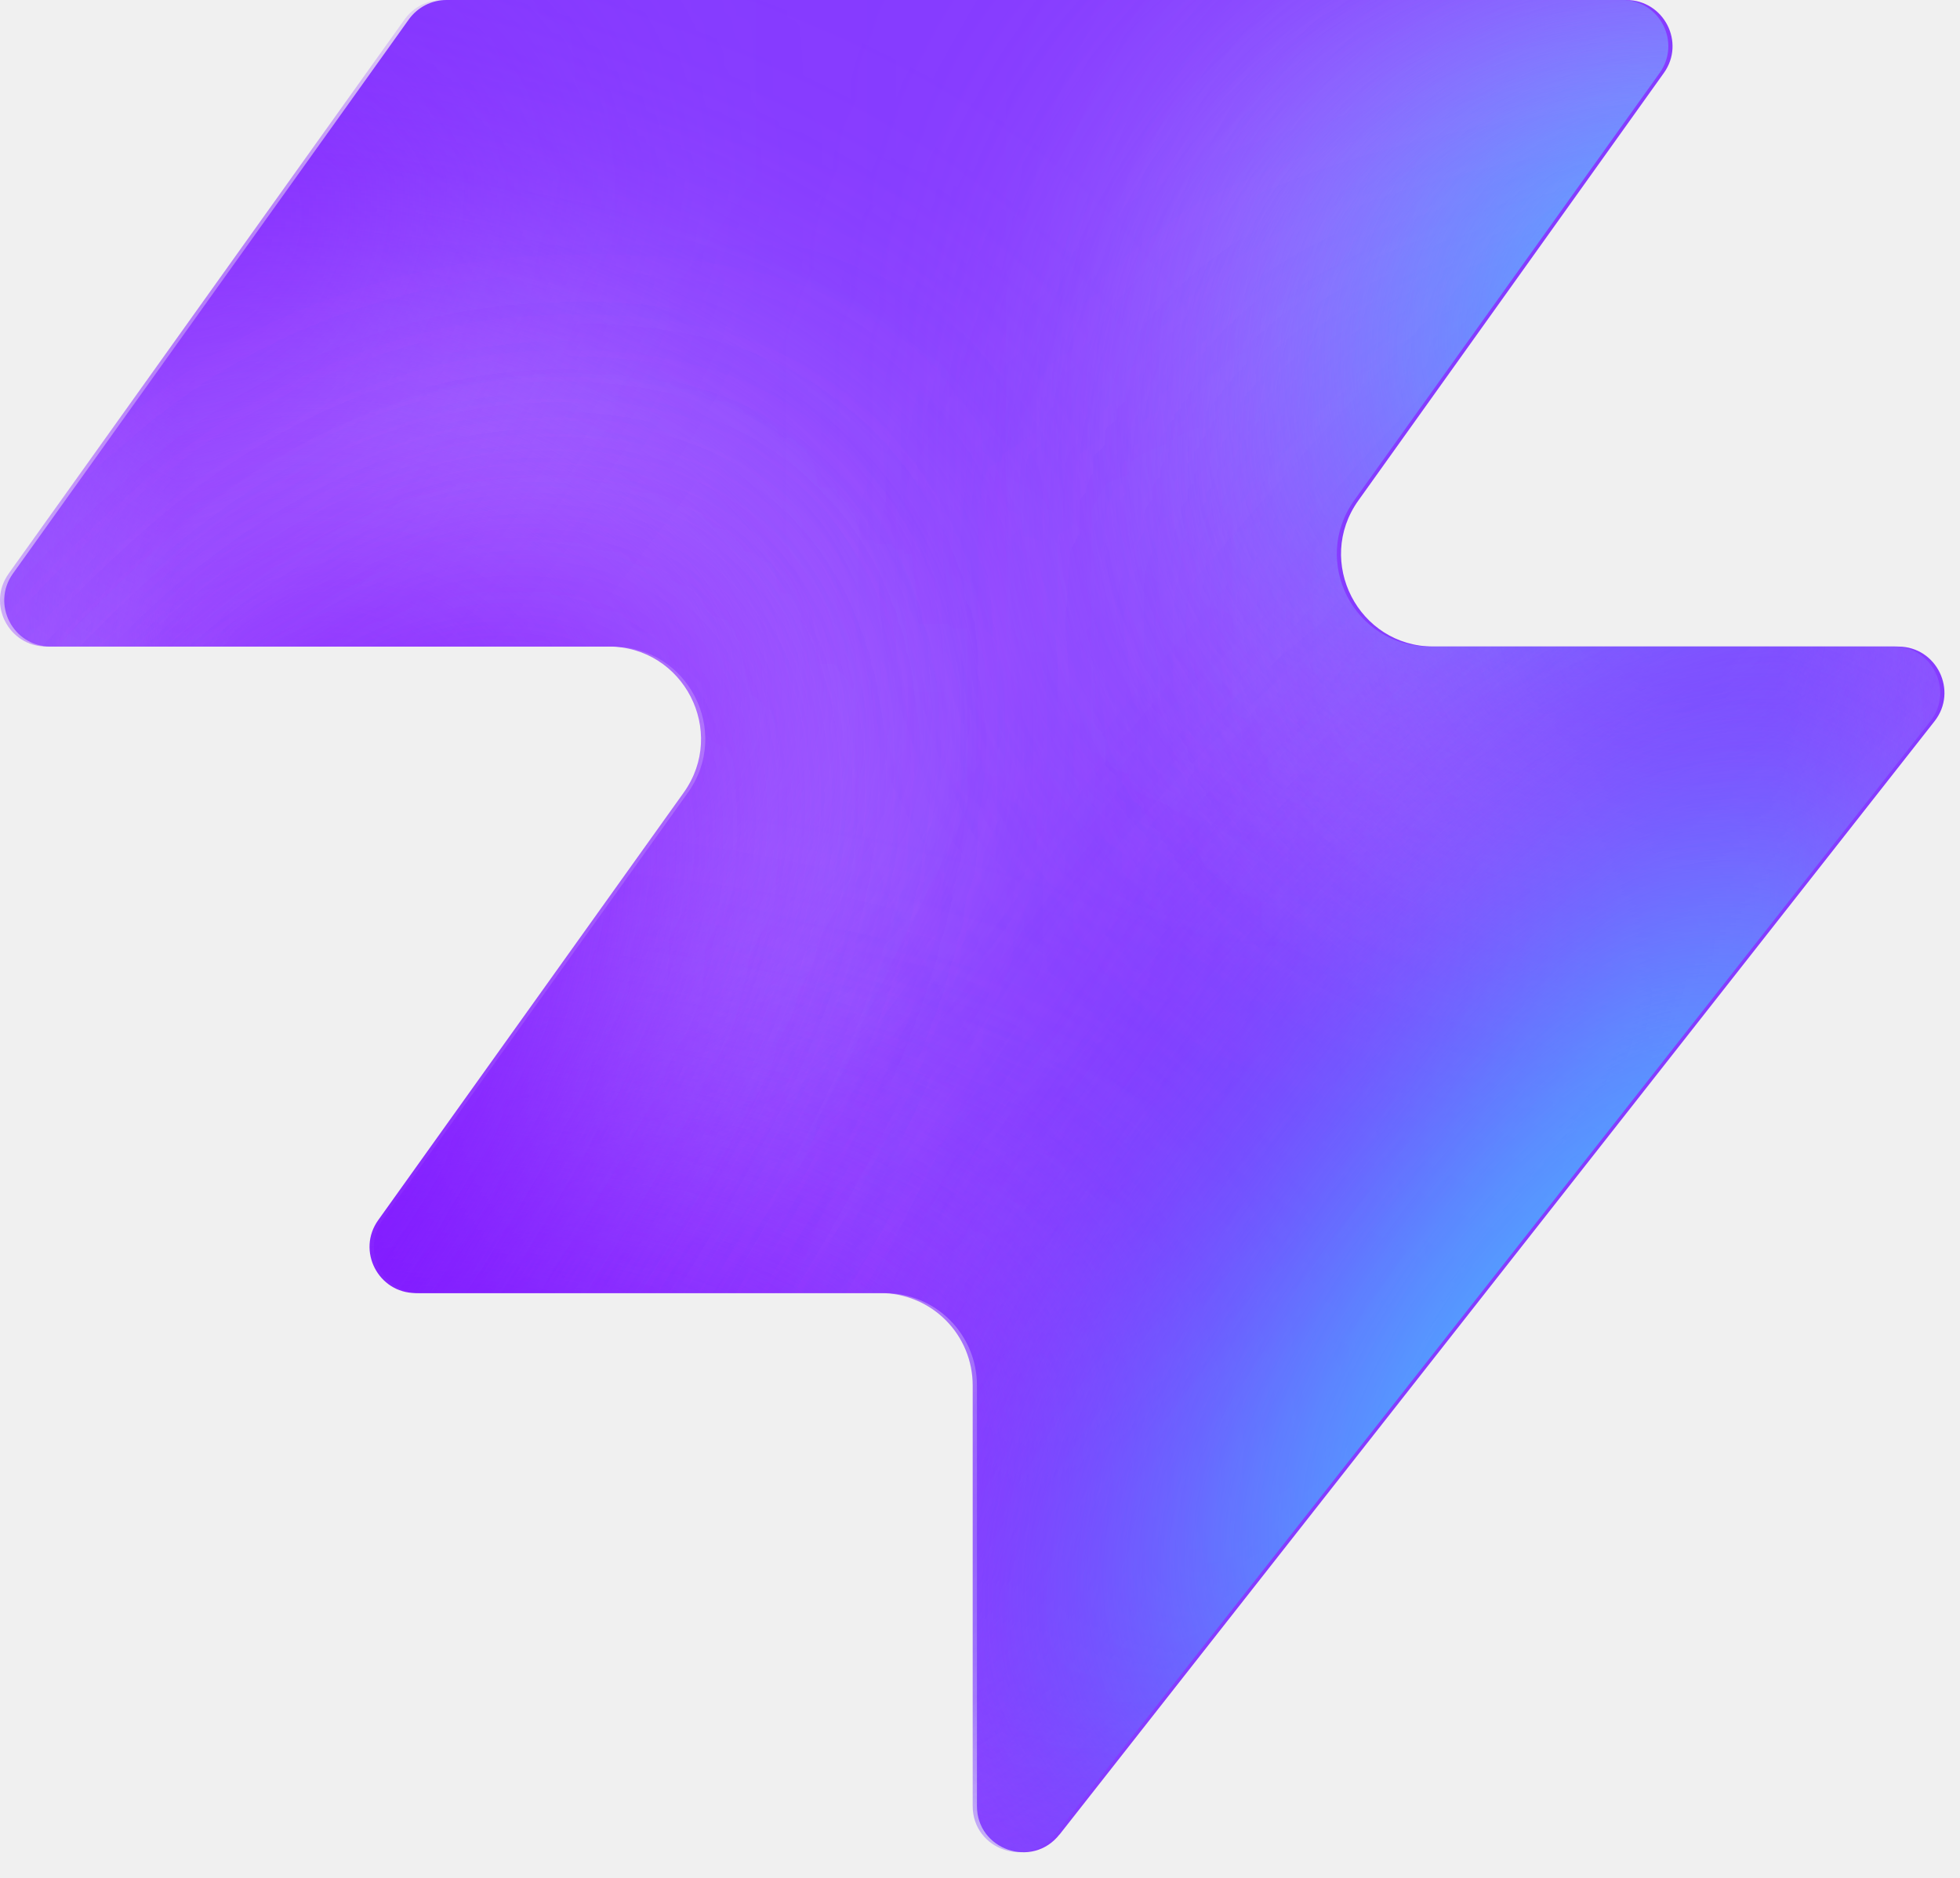
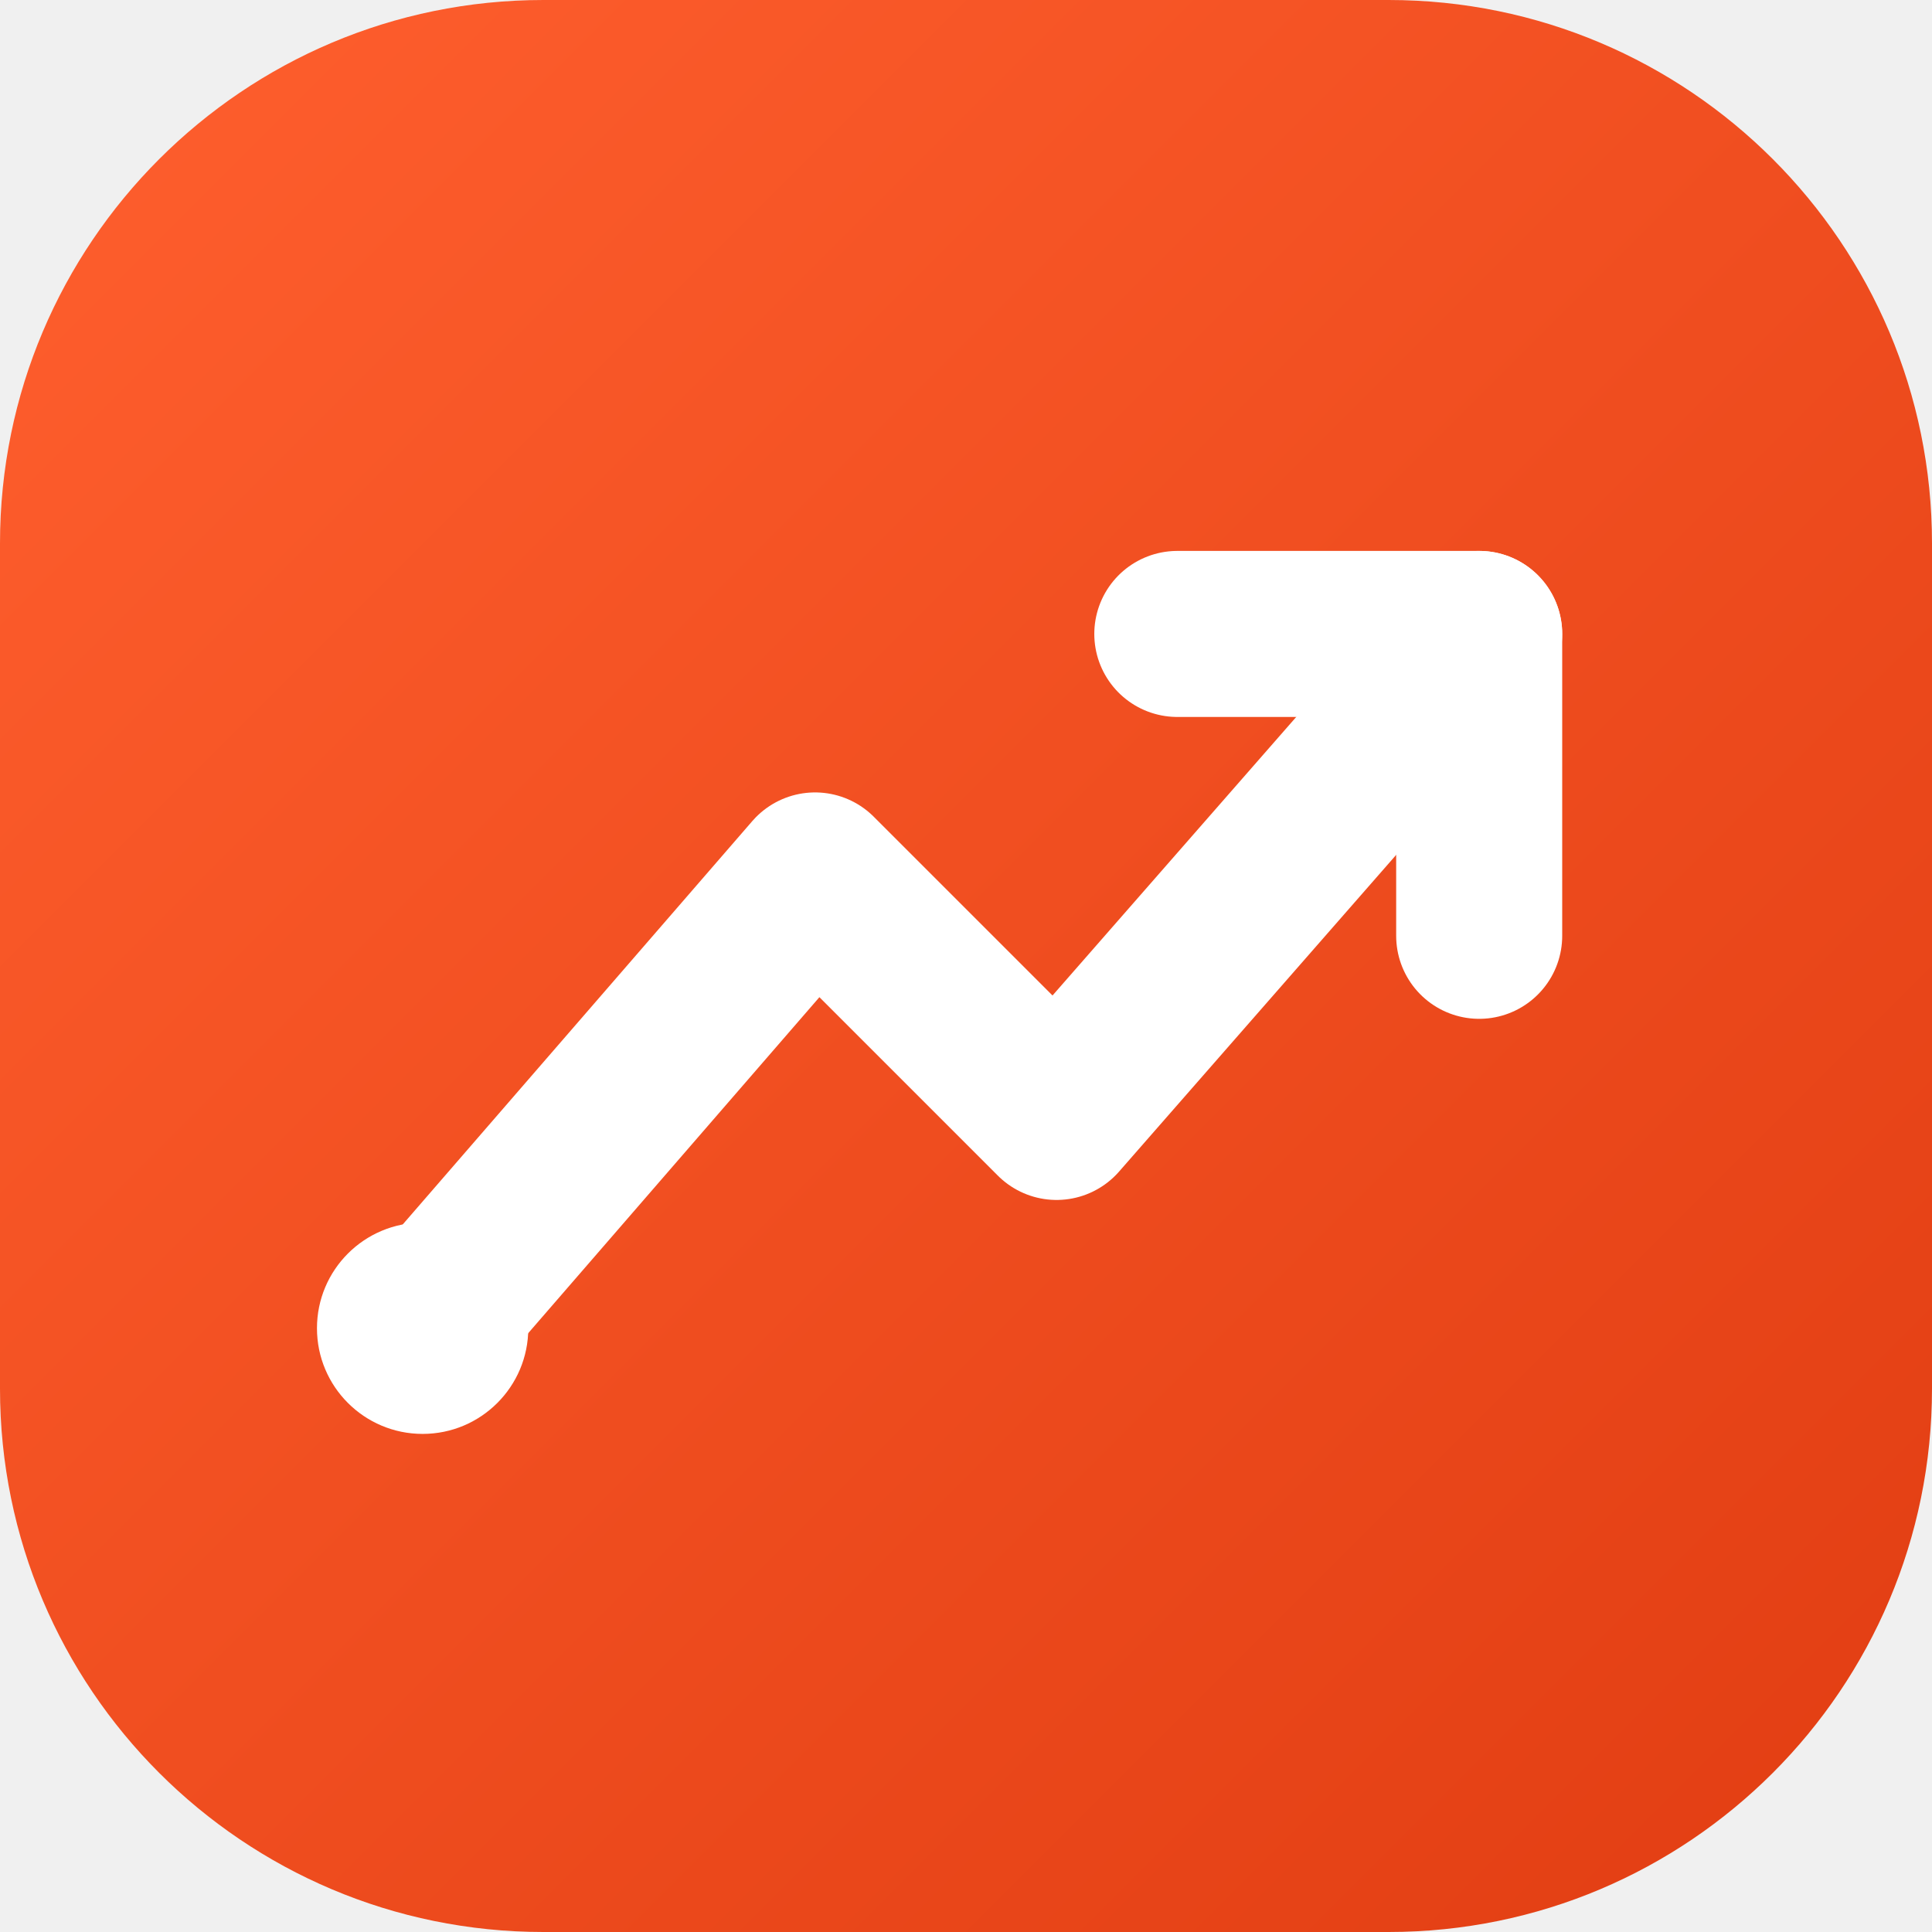
- <svg xmlns="http://www.w3.org/2000/svg" width="48" height="46" fill="none" viewBox="0 0 48 46">
-   <path fill="#863bff" d="M25.946 44.938c-.664.845-2.021.375-2.021-.698V33.937a2.26 2.26 0 0 0-2.262-2.262H10.287c-.92 0-1.456-1.04-.92-1.788l7.48-10.471c1.07-1.497 0-3.578-1.842-3.578H1.237c-.92 0-1.456-1.04-.92-1.788L10.013.474c.214-.297.556-.474.92-.474h28.894c.92 0 1.456 1.04.92 1.788l-7.48 10.471c-1.07 1.498 0 3.579 1.842 3.579h11.377c.943 0 1.473 1.088.89 1.83L25.947 44.94z" style="fill:#863bff;fill:color(display-p3 .525 .23 1);fill-opacity:1" />
-   <mask id="a" width="48" height="46" x="0" y="0" maskUnits="userSpaceOnUse" style="mask-type:alpha">
-     <path fill="#000" d="M25.842 44.938c-.664.844-2.021.375-2.021-.698V33.937a2.26 2.26 0 0 0-2.262-2.262H10.183c-.92 0-1.456-1.04-.92-1.788l7.48-10.471c1.07-1.498 0-3.579-1.842-3.579H1.133c-.92 0-1.456-1.04-.92-1.787L9.91.473c.214-.297.556-.474.92-.474h28.894c.92 0 1.456 1.04.92 1.788l-7.48 10.471c-1.07 1.498 0 3.578 1.842 3.578h11.377c.943 0 1.473 1.088.89 1.832L25.843 44.94z" style="fill:#000;fill-opacity:1" />
-   </mask>
-   <g mask="url(#a)">
-     <g filter="url(#b)">
-       <ellipse cx="5.508" cy="14.704" fill="#ede6ff" rx="5.508" ry="14.704" style="fill:#ede6ff;fill:color(display-p3 .927 .903 1);fill-opacity:1" transform="matrix(.00324 1 1 -.00324 -4.47 31.516)" />
-     </g>
-     <g filter="url(#c)">
-       <ellipse cx="10.399" cy="29.851" fill="#ede6ff" rx="10.399" ry="29.851" style="fill:#ede6ff;fill:color(display-p3 .927 .903 1);fill-opacity:1" transform="matrix(.00324 1 1 -.00324 -39.328 7.883)" />
-     </g>
-     <g filter="url(#d)">
-       <ellipse cx="5.508" cy="30.487" fill="#7e14ff" rx="5.508" ry="30.487" style="fill:#7e14ff;fill:color(display-p3 .492 .077 1);fill-opacity:1" transform="rotate(89.814 -25.913 -14.639)scale(1 -1)" />
-     </g>
-     <g filter="url(#e)">
-       <ellipse cx="5.508" cy="30.599" fill="#7e14ff" rx="5.508" ry="30.599" style="fill:#7e14ff;fill:color(display-p3 .492 .077 1);fill-opacity:1" transform="rotate(89.814 -32.644 -3.334)scale(1 -1)" />
-     </g>
-     <g filter="url(#f)">
-       <ellipse cx="5.508" cy="30.599" fill="#7e14ff" rx="5.508" ry="30.599" style="fill:#7e14ff;fill:color(display-p3 .492 .077 1);fill-opacity:1" transform="matrix(.00324 1 1 -.00324 -34.34 30.47)" />
-     </g>
-     <g filter="url(#g)">
-       <ellipse cx="14.072" cy="22.078" fill="#ede6ff" rx="14.072" ry="22.078" style="fill:#ede6ff;fill:color(display-p3 .927 .903 1);fill-opacity:1" transform="rotate(93.35 24.506 48.493)scale(-1 1)" />
-     </g>
-     <g filter="url(#h)">
-       <ellipse cx="3.47" cy="21.501" fill="#7e14ff" rx="3.47" ry="21.501" style="fill:#7e14ff;fill:color(display-p3 .492 .077 1);fill-opacity:1" transform="rotate(89.009 28.708 47.59)scale(-1 1)" />
-     </g>
-     <g filter="url(#i)">
-       <ellipse cx="3.47" cy="21.501" fill="#7e14ff" rx="3.47" ry="21.501" style="fill:#7e14ff;fill:color(display-p3 .492 .077 1);fill-opacity:1" transform="rotate(89.009 28.708 47.59)scale(-1 1)" />
-     </g>
-     <g filter="url(#j)">
-       <ellipse cx=".387" cy="8.972" fill="#7e14ff" rx="4.407" ry="29.108" style="fill:#7e14ff;fill:color(display-p3 .492 .077 1);fill-opacity:1" transform="rotate(39.51 .387 8.972)" />
-     </g>
-     <g filter="url(#k)">
-       <ellipse cx="47.523" cy="-6.092" fill="#7e14ff" rx="4.407" ry="29.108" style="fill:#7e14ff;fill:color(display-p3 .492 .077 1);fill-opacity:1" transform="rotate(37.892 47.523 -6.092)" />
-     </g>
-     <g filter="url(#l)">
-       <ellipse cx="41.412" cy="6.333" fill="#47bfff" rx="5.971" ry="9.665" style="fill:#47bfff;fill:color(display-p3 .28 .748 1);fill-opacity:1" transform="rotate(37.892 41.412 6.333)" />
-     </g>
-     <g filter="url(#m)">
-       <ellipse cx="-1.879" cy="38.332" fill="#7e14ff" rx="4.407" ry="29.108" style="fill:#7e14ff;fill:color(display-p3 .492 .077 1);fill-opacity:1" transform="rotate(37.892 -1.88 38.332)" />
-     </g>
-     <g filter="url(#n)">
-       <ellipse cx="-1.879" cy="38.332" fill="#7e14ff" rx="4.407" ry="29.108" style="fill:#7e14ff;fill:color(display-p3 .492 .077 1);fill-opacity:1" transform="rotate(37.892 -1.88 38.332)" />
-     </g>
-     <g filter="url(#o)">
-       <ellipse cx="35.651" cy="29.907" fill="#7e14ff" rx="4.407" ry="29.108" style="fill:#7e14ff;fill:color(display-p3 .492 .077 1);fill-opacity:1" transform="rotate(37.892 35.651 29.907)" />
-     </g>
-     <g filter="url(#p)">
-       <ellipse cx="38.418" cy="32.4" fill="#47bfff" rx="5.971" ry="15.297" style="fill:#47bfff;fill:color(display-p3 .28 .748 1);fill-opacity:1" transform="rotate(37.892 38.418 32.4)" />
-     </g>
-   </g>
+ <svg xmlns="http://www.w3.org/2000/svg" viewBox="0 0 64 64" fill="none">
  <defs>
-     <filter id="b" width="60.045" height="41.654" x="-19.77" y="16.149" color-interpolation-filters="sRGB" filterUnits="userSpaceOnUse">
-       <feFlood flood-opacity="0" result="BackgroundImageFix" />
-       <feBlend in="SourceGraphic" in2="BackgroundImageFix" result="shape" />
-       <feGaussianBlur result="effect1_foregroundBlur_2002_17158" stdDeviation="7.659" />
-     </filter>
-     <filter id="c" width="90.34" height="51.437" x="-54.613" y="-7.533" color-interpolation-filters="sRGB" filterUnits="userSpaceOnUse">
-       <feFlood flood-opacity="0" result="BackgroundImageFix" />
-       <feBlend in="SourceGraphic" in2="BackgroundImageFix" result="shape" />
-       <feGaussianBlur result="effect1_foregroundBlur_2002_17158" stdDeviation="7.659" />
-     </filter>
-     <filter id="d" width="79.355" height="29.4" x="-49.64" y="2.03" color-interpolation-filters="sRGB" filterUnits="userSpaceOnUse">
-       <feFlood flood-opacity="0" result="BackgroundImageFix" />
-       <feBlend in="SourceGraphic" in2="BackgroundImageFix" result="shape" />
-       <feGaussianBlur result="effect1_foregroundBlur_2002_17158" stdDeviation="4.596" />
-     </filter>
-     <filter id="e" width="79.579" height="29.4" x="-45.045" y="20.029" color-interpolation-filters="sRGB" filterUnits="userSpaceOnUse">
-       <feFlood flood-opacity="0" result="BackgroundImageFix" />
-       <feBlend in="SourceGraphic" in2="BackgroundImageFix" result="shape" />
-       <feGaussianBlur result="effect1_foregroundBlur_2002_17158" stdDeviation="4.596" />
-     </filter>
-     <filter id="f" width="79.579" height="29.4" x="-43.513" y="21.178" color-interpolation-filters="sRGB" filterUnits="userSpaceOnUse">
-       <feFlood flood-opacity="0" result="BackgroundImageFix" />
-       <feBlend in="SourceGraphic" in2="BackgroundImageFix" result="shape" />
-       <feGaussianBlur result="effect1_foregroundBlur_2002_17158" stdDeviation="4.596" />
-     </filter>
-     <filter id="g" width="74.749" height="58.852" x="15.756" y="-17.901" color-interpolation-filters="sRGB" filterUnits="userSpaceOnUse">
-       <feFlood flood-opacity="0" result="BackgroundImageFix" />
-       <feBlend in="SourceGraphic" in2="BackgroundImageFix" result="shape" />
-       <feGaussianBlur result="effect1_foregroundBlur_2002_17158" stdDeviation="7.659" />
-     </filter>
-     <filter id="h" width="61.377" height="25.362" x="23.548" y="2.284" color-interpolation-filters="sRGB" filterUnits="userSpaceOnUse">
-       <feFlood flood-opacity="0" result="BackgroundImageFix" />
-       <feBlend in="SourceGraphic" in2="BackgroundImageFix" result="shape" />
-       <feGaussianBlur result="effect1_foregroundBlur_2002_17158" stdDeviation="4.596" />
-     </filter>
-     <filter id="i" width="61.377" height="25.362" x="23.548" y="2.284" color-interpolation-filters="sRGB" filterUnits="userSpaceOnUse">
-       <feFlood flood-opacity="0" result="BackgroundImageFix" />
-       <feBlend in="SourceGraphic" in2="BackgroundImageFix" result="shape" />
-       <feGaussianBlur result="effect1_foregroundBlur_2002_17158" stdDeviation="4.596" />
-     </filter>
-     <filter id="j" width="56.045" height="63.649" x="-27.636" y="-22.853" color-interpolation-filters="sRGB" filterUnits="userSpaceOnUse">
-       <feFlood flood-opacity="0" result="BackgroundImageFix" />
-       <feBlend in="SourceGraphic" in2="BackgroundImageFix" result="shape" />
-       <feGaussianBlur result="effect1_foregroundBlur_2002_17158" stdDeviation="4.596" />
-     </filter>
-     <filter id="k" width="54.814" height="64.646" x="20.116" y="-38.415" color-interpolation-filters="sRGB" filterUnits="userSpaceOnUse">
-       <feFlood flood-opacity="0" result="BackgroundImageFix" />
-       <feBlend in="SourceGraphic" in2="BackgroundImageFix" result="shape" />
-       <feGaussianBlur result="effect1_foregroundBlur_2002_17158" stdDeviation="4.596" />
-     </filter>
-     <filter id="l" width="33.541" height="35.313" x="24.641" y="-11.323" color-interpolation-filters="sRGB" filterUnits="userSpaceOnUse">
-       <feFlood flood-opacity="0" result="BackgroundImageFix" />
-       <feBlend in="SourceGraphic" in2="BackgroundImageFix" result="shape" />
-       <feGaussianBlur result="effect1_foregroundBlur_2002_17158" stdDeviation="4.596" />
-     </filter>
-     <filter id="m" width="54.814" height="64.646" x="-29.286" y="6.009" color-interpolation-filters="sRGB" filterUnits="userSpaceOnUse">
-       <feFlood flood-opacity="0" result="BackgroundImageFix" />
-       <feBlend in="SourceGraphic" in2="BackgroundImageFix" result="shape" />
-       <feGaussianBlur result="effect1_foregroundBlur_2002_17158" stdDeviation="4.596" />
-     </filter>
-     <filter id="n" width="54.814" height="64.646" x="-29.286" y="6.009" color-interpolation-filters="sRGB" filterUnits="userSpaceOnUse">
-       <feFlood flood-opacity="0" result="BackgroundImageFix" />
-       <feBlend in="SourceGraphic" in2="BackgroundImageFix" result="shape" />
-       <feGaussianBlur result="effect1_foregroundBlur_2002_17158" stdDeviation="4.596" />
-     </filter>
-     <filter id="o" width="54.814" height="64.646" x="8.244" y="-2.416" color-interpolation-filters="sRGB" filterUnits="userSpaceOnUse">
-       <feFlood flood-opacity="0" result="BackgroundImageFix" />
-       <feBlend in="SourceGraphic" in2="BackgroundImageFix" result="shape" />
-       <feGaussianBlur result="effect1_foregroundBlur_2002_17158" stdDeviation="4.596" />
-     </filter>
-     <filter id="p" width="39.409" height="43.623" x="18.713" y="10.588" color-interpolation-filters="sRGB" filterUnits="userSpaceOnUse">
-       <feFlood flood-opacity="0" result="BackgroundImageFix" />
-       <feBlend in="SourceGraphic" in2="BackgroundImageFix" result="shape" />
-       <feGaussianBlur result="effect1_foregroundBlur_2002_17158" stdDeviation="4.596" />
-     </filter>
+     <linearGradient id="r3d-bg" x1="0" y1="0" x2="64" y2="64" gradientUnits="userSpaceOnUse">
+       <stop offset="0%" stop-color="#ff5f2e" />
+       <stop offset="100%" stop-color="#e13d12" />
+     </linearGradient>
  </defs>
+   <rect width="64" height="64" rx="18" fill="url(#r3d-bg)" />
+   <path d="M14 44L27 29L35 37L49 21" stroke="#ffffff" stroke-width="5.5" stroke-linecap="round" stroke-linejoin="round" />
+   <path d="M39 21H49V31" stroke="#ffffff" stroke-width="5.5" stroke-linecap="round" stroke-linejoin="round" />
+   <circle cx="14" cy="44" r="3.5" fill="#ffffff" />
</svg>
